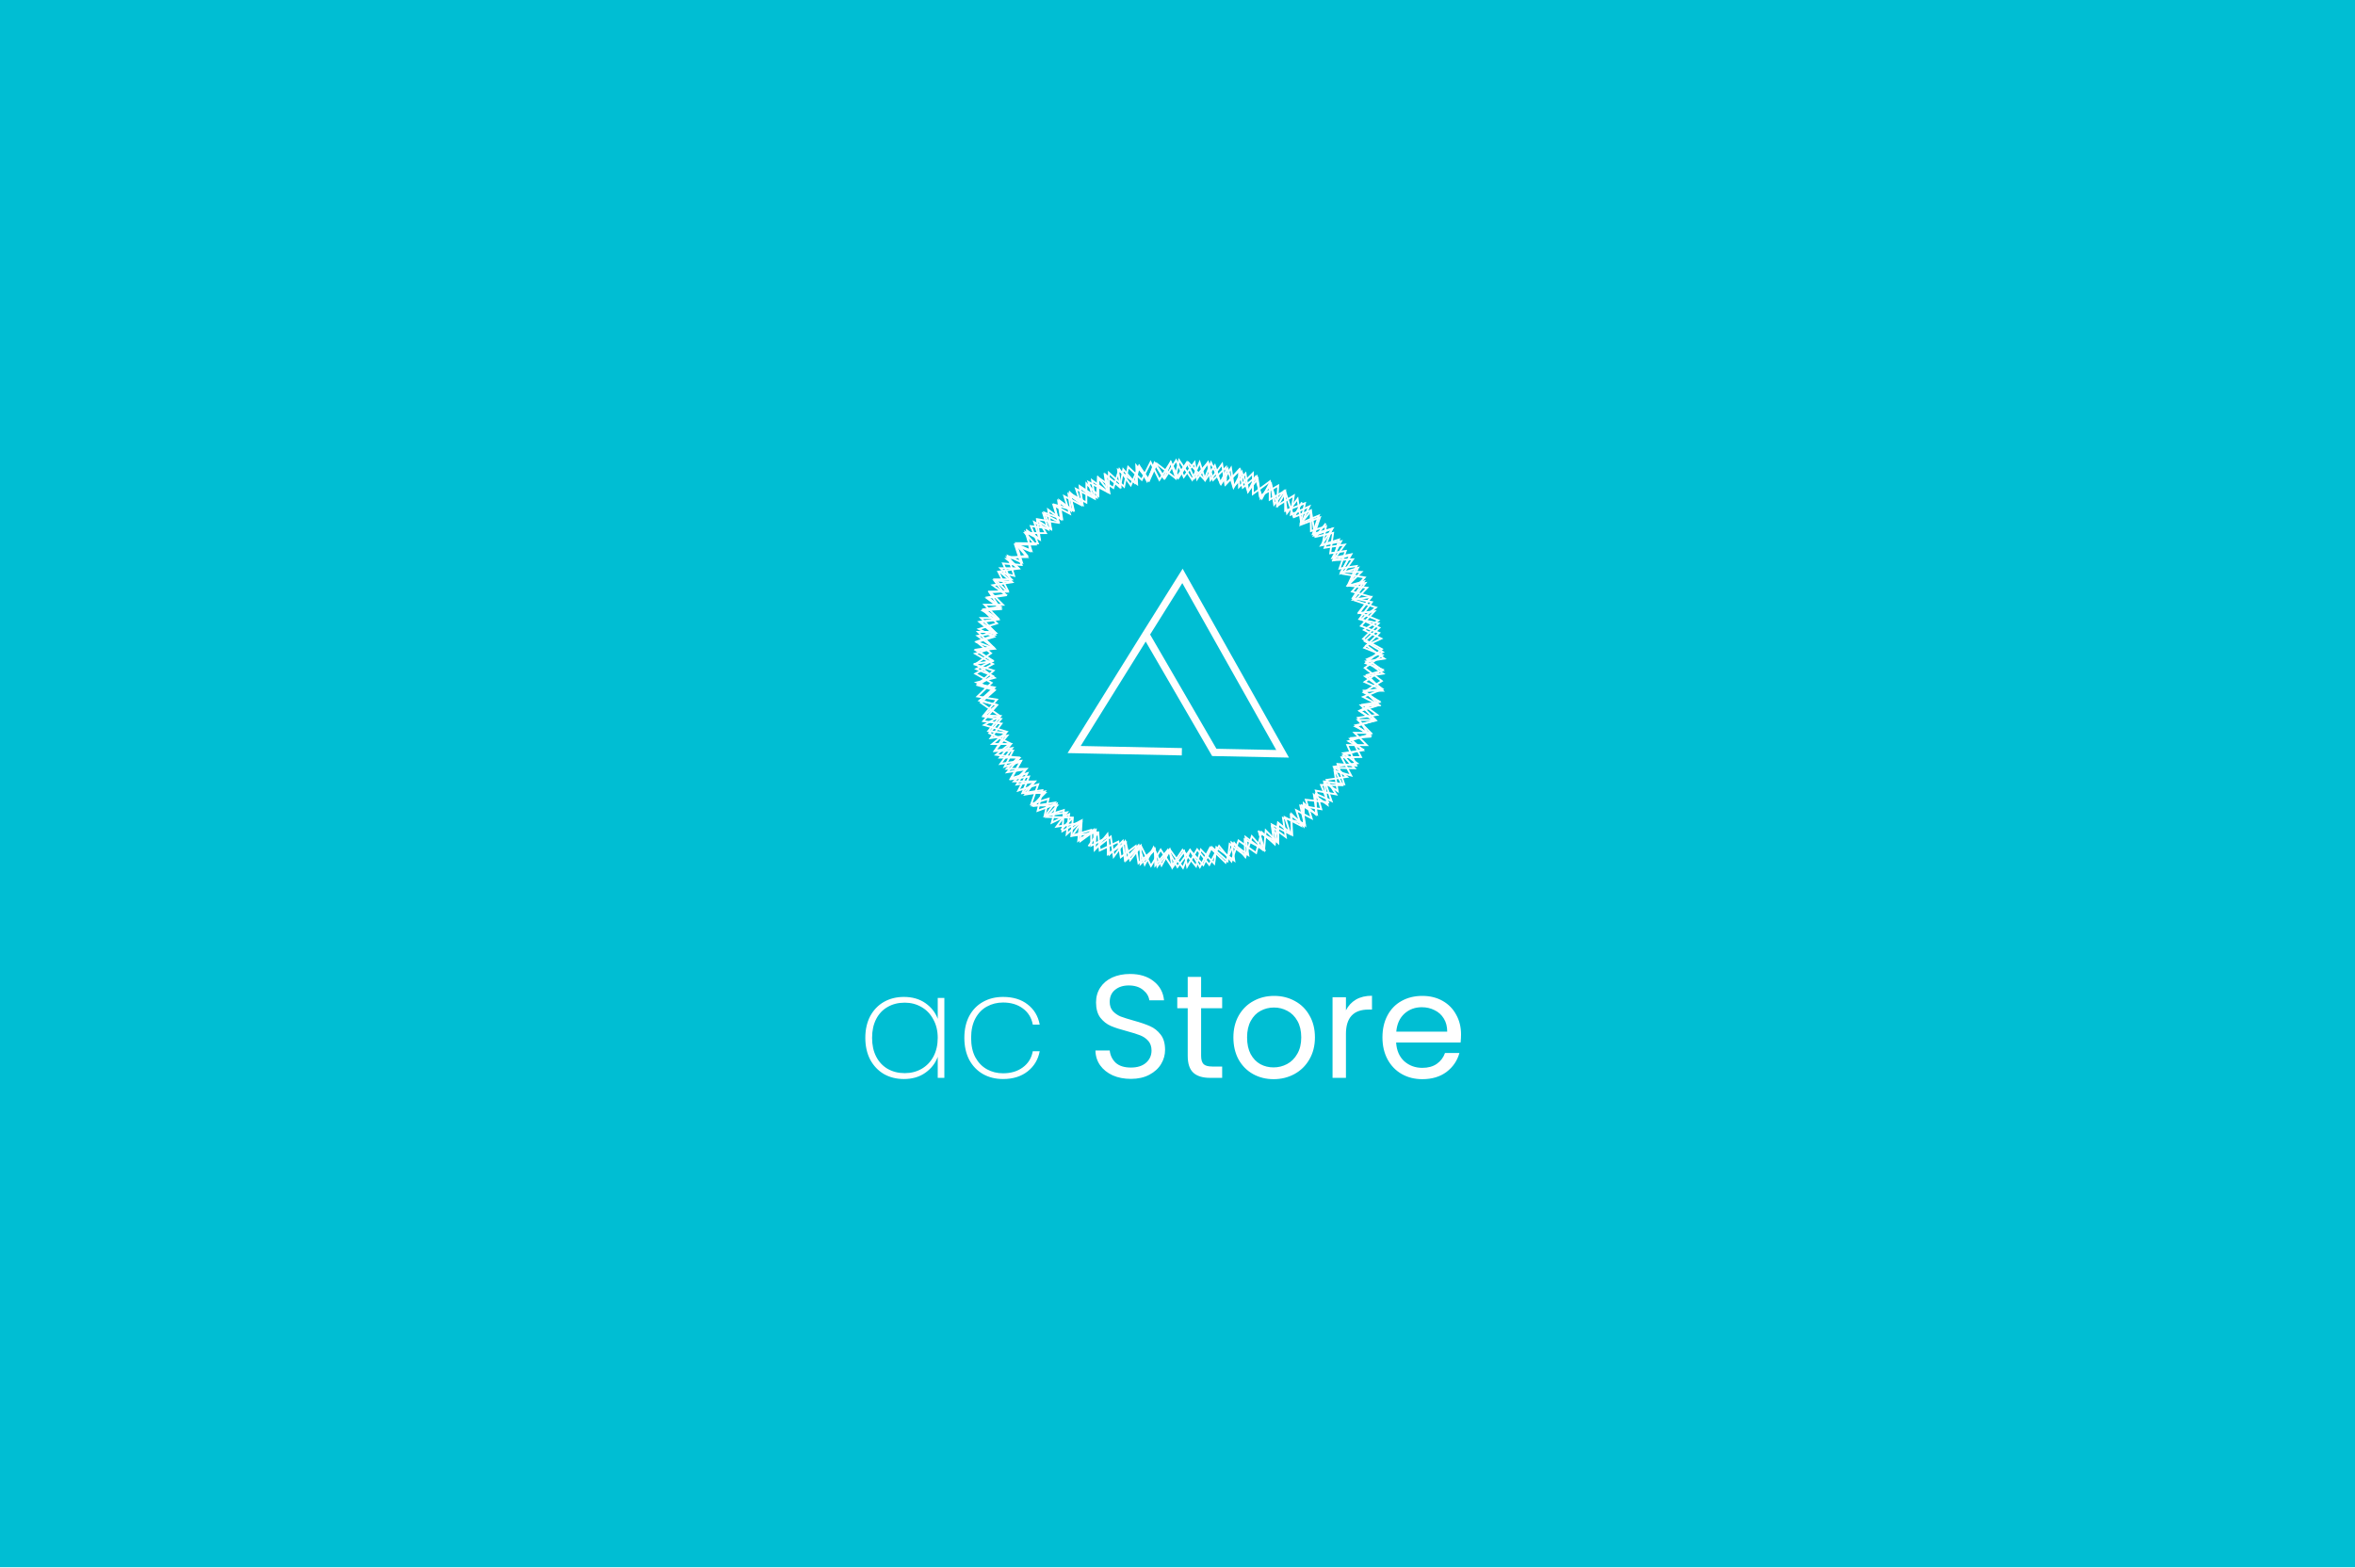
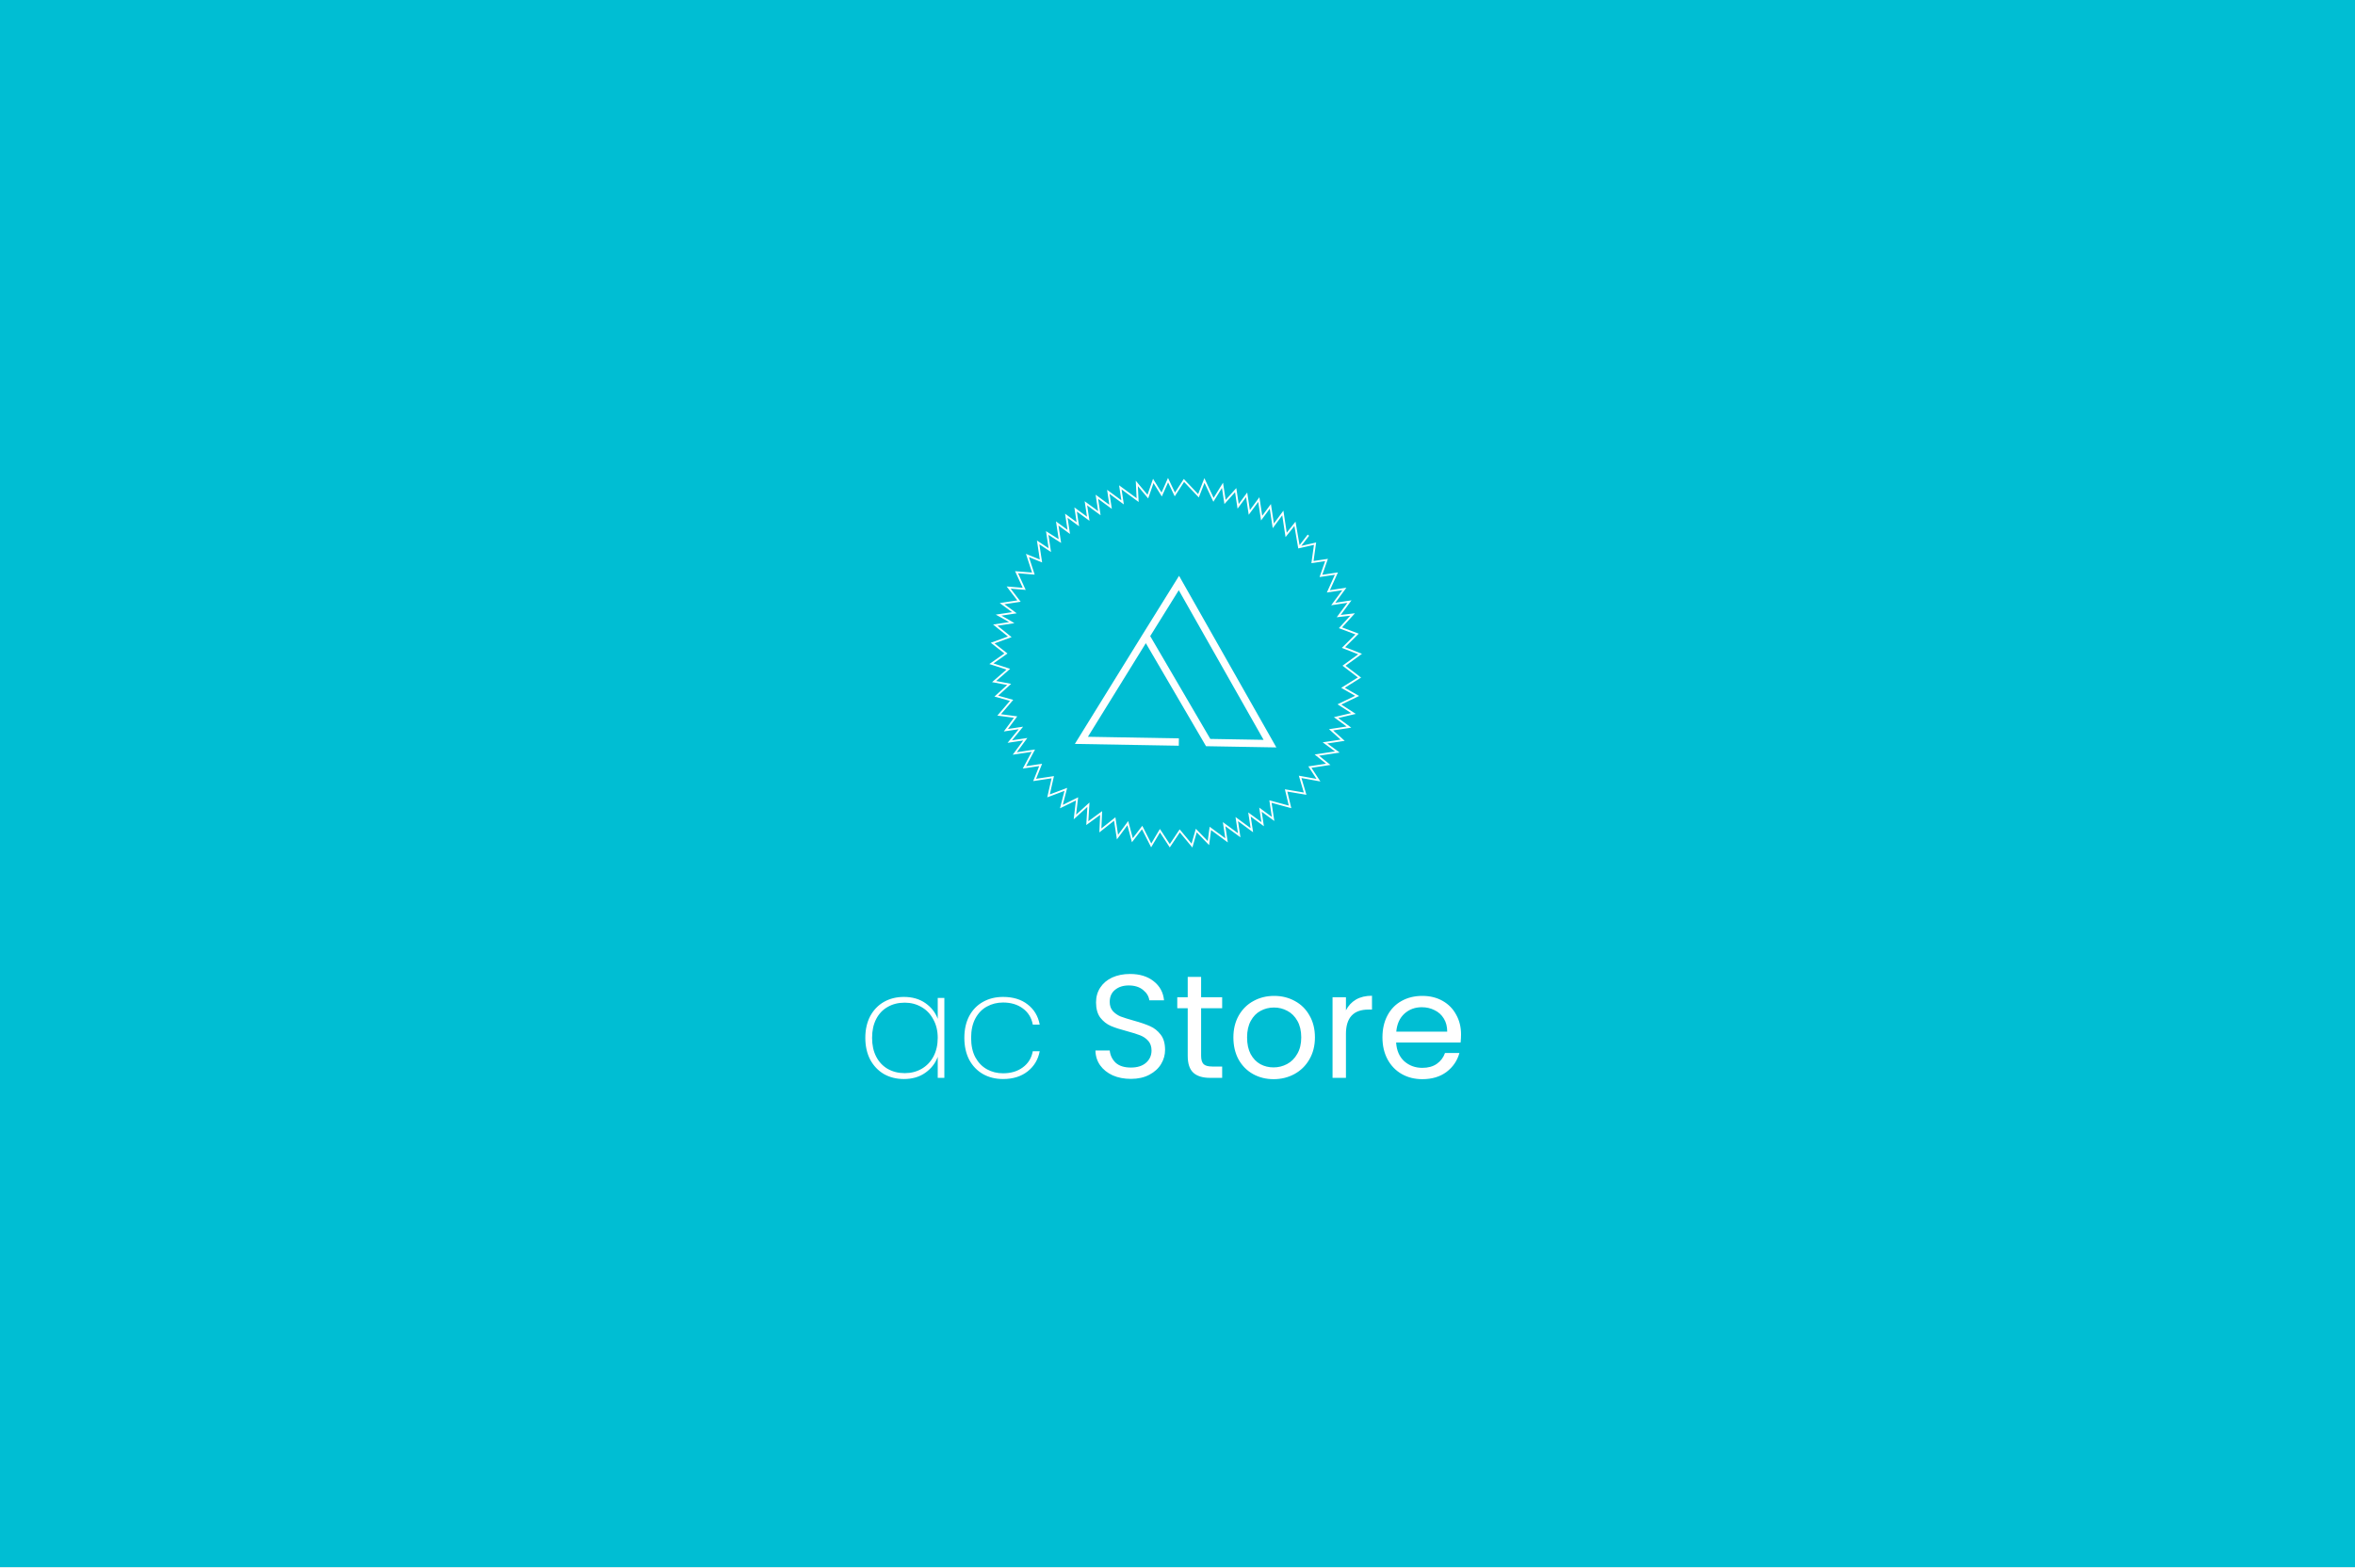
<svg xmlns="http://www.w3.org/2000/svg" width="640" height="426" viewBox="0 0 640 426" fill="none">
-   <rect width="640" height="426" fill="#00BED3" />
+   <rect x="-3.05176e-05" width="640" height="426" fill="#00BED3" />
  <path d="M235.16 282.12C235.16 279.88 235.6 277.92 236.48 276.24C237.387 274.56 238.627 273.267 240.2 272.36C241.8 271.453 243.613 271 245.64 271C247.933 271 249.88 271.56 251.48 272.68C253.08 273.8 254.2 275.227 254.84 276.96V271.28H256.64V293H254.84V287.28C254.2 289.04 253.067 290.493 251.44 291.64C249.84 292.76 247.907 293.32 245.64 293.32C243.613 293.32 241.8 292.867 240.2 291.96C238.627 291.027 237.387 289.72 236.48 288.04C235.6 286.333 235.16 284.36 235.16 282.12ZM254.84 282.12C254.84 280.227 254.44 278.56 253.64 277.12C252.867 275.653 251.8 274.533 250.44 273.76C249.08 272.96 247.56 272.56 245.88 272.56C244.12 272.56 242.573 272.947 241.24 273.72C239.907 274.467 238.867 275.56 238.12 277C237.373 278.44 237 280.147 237 282.12C237 284.093 237.373 285.8 238.12 287.24C238.867 288.68 239.907 289.787 241.24 290.56C242.6 291.333 244.147 291.72 245.88 291.72C247.56 291.72 249.08 291.333 250.44 290.56C251.827 289.76 252.907 288.64 253.68 287.2C254.453 285.733 254.84 284.04 254.84 282.12ZM262.074 282.12C262.074 279.853 262.514 277.88 263.394 276.2C264.301 274.52 265.541 273.24 267.114 272.36C268.714 271.453 270.541 271 272.594 271C275.314 271 277.541 271.68 279.274 273.04C281.034 274.4 282.127 276.227 282.554 278.52H280.674C280.327 276.653 279.421 275.187 277.954 274.12C276.514 273.053 274.727 272.52 272.594 272.52C270.994 272.52 269.541 272.88 268.234 273.6C266.927 274.293 265.874 275.373 265.074 276.84C264.301 278.28 263.914 280.04 263.914 282.12C263.914 284.227 264.301 286 265.074 287.44C265.874 288.88 266.927 289.96 268.234 290.68C269.541 291.4 270.994 291.76 272.594 291.76C274.727 291.76 276.514 291.227 277.954 290.16C279.421 289.093 280.327 287.627 280.674 285.76H282.554C282.127 288.027 281.034 289.853 279.274 291.24C277.514 292.627 275.287 293.32 272.594 293.32C270.541 293.32 268.714 292.867 267.114 291.96C265.541 291.053 264.301 289.76 263.394 288.08C262.514 286.373 262.074 284.387 262.074 282.12ZM307.342 293.28C305.502 293.28 303.849 292.96 302.382 292.32C300.942 291.653 299.809 290.747 298.982 289.6C298.155 288.427 297.729 287.08 297.702 285.56H301.582C301.715 286.867 302.249 287.973 303.182 288.88C304.142 289.76 305.529 290.2 307.342 290.2C309.075 290.2 310.435 289.773 311.422 288.92C312.435 288.04 312.942 286.92 312.942 285.56C312.942 284.493 312.649 283.627 312.062 282.96C311.475 282.293 310.742 281.787 309.862 281.44C308.982 281.093 307.795 280.72 306.302 280.32C304.462 279.84 302.982 279.36 301.862 278.88C300.769 278.4 299.822 277.653 299.022 276.64C298.249 275.6 297.862 274.213 297.862 272.48C297.862 270.96 298.249 269.613 299.022 268.44C299.795 267.267 300.875 266.36 302.262 265.72C303.675 265.08 305.289 264.76 307.102 264.76C309.715 264.76 311.849 265.413 313.502 266.72C315.182 268.027 316.129 269.76 316.342 271.92H312.342C312.209 270.853 311.649 269.92 310.662 269.12C309.675 268.293 308.369 267.88 306.742 267.88C305.222 267.88 303.982 268.28 303.022 269.08C302.062 269.853 301.582 270.947 301.582 272.36C301.582 273.373 301.862 274.2 302.422 274.84C303.009 275.48 303.715 275.973 304.542 276.32C305.395 276.64 306.582 277.013 308.102 277.44C309.942 277.947 311.422 278.453 312.542 278.96C313.662 279.44 314.622 280.2 315.422 281.24C316.222 282.253 316.622 283.64 316.622 285.4C316.622 286.76 316.262 288.04 315.542 289.24C314.822 290.44 313.755 291.413 312.342 292.16C310.929 292.907 309.262 293.28 307.342 293.28ZM326.418 274.08V287C326.418 288.067 326.645 288.827 327.098 289.28C327.552 289.707 328.338 289.92 329.458 289.92H332.138V293H328.858C326.832 293 325.312 292.533 324.298 291.6C323.285 290.667 322.778 289.133 322.778 287V274.08H319.938V271.08H322.778V265.56H326.418V271.08H332.138V274.08H326.418ZM346.109 293.36C344.055 293.36 342.189 292.893 340.509 291.96C338.855 291.027 337.549 289.707 336.589 288C335.655 286.267 335.189 284.267 335.189 282C335.189 279.76 335.669 277.787 336.629 276.08C337.615 274.347 338.949 273.027 340.629 272.12C342.309 271.187 344.189 270.72 346.269 270.72C348.349 270.72 350.229 271.187 351.909 272.12C353.589 273.027 354.909 274.333 355.869 276.04C356.855 277.747 357.349 279.733 357.349 282C357.349 284.267 356.842 286.267 355.829 288C354.842 289.707 353.495 291.027 351.789 291.96C350.082 292.893 348.189 293.36 346.109 293.36ZM346.109 290.16C347.415 290.16 348.642 289.853 349.789 289.24C350.935 288.627 351.855 287.707 352.549 286.48C353.269 285.253 353.629 283.76 353.629 282C353.629 280.24 353.282 278.747 352.589 277.52C351.895 276.293 350.989 275.387 349.869 274.8C348.749 274.187 347.535 273.88 346.229 273.88C344.895 273.88 343.669 274.187 342.549 274.8C341.455 275.387 340.575 276.293 339.909 277.52C339.242 278.747 338.909 280.24 338.909 282C338.909 283.787 339.229 285.293 339.869 286.52C340.535 287.747 341.415 288.667 342.509 289.28C343.602 289.867 344.802 290.16 346.109 290.16ZM365.775 274.64C366.415 273.387 367.321 272.413 368.495 271.72C369.695 271.027 371.148 270.68 372.855 270.68V274.44H371.895C367.815 274.44 365.775 276.653 365.775 281.08V293H362.135V271.08H365.775V274.64ZM397.057 281.2C397.057 281.893 397.017 282.627 396.937 283.4H379.417C379.55 285.56 380.283 287.253 381.617 288.48C382.977 289.68 384.617 290.28 386.537 290.28C388.11 290.28 389.417 289.92 390.457 289.2C391.523 288.453 392.27 287.467 392.697 286.24H396.617C396.03 288.347 394.857 290.067 393.097 291.4C391.337 292.707 389.15 293.36 386.537 293.36C384.457 293.36 382.59 292.893 380.937 291.96C379.31 291.027 378.03 289.707 377.097 288C376.163 286.267 375.697 284.267 375.697 282C375.697 279.733 376.15 277.747 377.057 276.04C377.963 274.333 379.23 273.027 380.857 272.12C382.51 271.187 384.403 270.72 386.537 270.72C388.617 270.72 390.457 271.173 392.057 272.08C393.657 272.987 394.883 274.24 395.737 275.84C396.617 277.413 397.057 279.2 397.057 281.2ZM393.297 280.44C393.297 279.053 392.99 277.867 392.377 276.88C391.763 275.867 390.923 275.107 389.857 274.6C388.817 274.067 387.657 273.8 386.377 273.8C384.537 273.8 382.963 274.387 381.657 275.56C380.377 276.733 379.643 278.36 379.457 280.44H393.297Z" fill="white" />
-   <path d="M291.559 222.249L284.37 222.082L287.284 218.972L280.603 218.952L284.026 215.554L278.072 215.536L281.204 212.427L275.539 212.41L278.963 209.012L273.589 208.996L276.648 205.96L271.71 205.945L274.771 202.255L269.688 202.24L273.62 198.916L267.452 197.084L271.744 194.632L266.527 190.99L270.313 187.666L265.742 186.274L269.744 183.748L265.32 181.849L269.757 179.542L265.335 176.846L270.348 176.353L265.786 171.771L270.361 171.785L266.597 168.002L271.172 168.016L267.552 164.379L272.563 164.395L269.015 160.83L273.735 160.845L270.405 157.499L274.907 157.513L271.867 154.458L276.805 154.473L273.764 151.418L279.138 151.434L276.171 148.017L281.4 148.032L278.577 144.906L284.241 144.923L282.001 141.145L287.663 142.105L286.516 137.17L291.813 138.709L290.737 134.137L295.232 136.617L295.248 131.468L298.506 134.741L298.52 129.955C299.461 131.239 301.342 133.517 301.342 133.517L301.357 128.513L305.485 132.297L306.591 126.934L310.284 130.426L312.695 125.647L315.077 130.44L318.141 125.663L319.653 130.019L322.571 125.677L324.519 130.034L328.308 125.694L329.673 130.485L333.17 127.014L333.156 131.583L336.726 127.678L336.712 132.391L340.5 128.632L340.482 134.288L345.068 130.894L345.053 135.825L349.272 133.372L349.256 138.883L354.636 136.797L353.457 142.232L358.402 140.144L356.789 145.143L362.095 143.708L359.031 148.268L364.481 147.124L362.071 151.685L367.23 150.686L364.456 155.463L369.975 155.48L366.26 159.167L371.559 159.763L368.208 163.234L373.94 165.137L369.936 168.388L374.867 170.651L370.862 174.265L375.791 177.253L371.5 179.198L375.776 182.257L371.487 183.476L375.759 187.768L370.821 187.753L374.803 191.754L369.865 191.739L373.847 195.739L369.054 195.725L372.529 199.216L368.099 199.203L371.429 202.548L366.128 202.532L368.58 208.124L363.498 207.673L365.297 213.19L360.07 212.449L361.87 217.748L357.591 215.777L357.574 221.361L354.315 218.378L354.296 224.614L351.038 221.341L351.022 226.707L347.4 223.723L347.383 229.162L343.981 225.743L343.529 231.108L340.2 227.327L338.439 232.978L335.401 229.126L333.061 234.485L328.861 230.411L326.086 235.696L323.413 231.047L319.985 235.678L317.385 231.029L313.959 235.225L313.827 231.018L309.966 234.85L309.981 229.919L305.975 233.895L305.99 229.036L301.042 232.212L301.056 227.499L296.546 229.878L296.559 225.6L291.181 227.179L291.559 222.249ZM291.559 222.249L288.353 225.575" stroke="white" stroke-width="0.5" />
-   <path d="M357.467 145.94L356.271 138.873L353.613 142.193L352.635 135.606L349.765 139.47L348.893 133.599L346.267 137.134L345.437 131.549L342.567 135.413L341.78 130.115L339.215 133.568L338.493 128.699L335.282 132.248L334.538 127.236L331.814 131.591L329.118 125.77L327.307 130.355L322.956 125.731L320.211 129.942L318.179 125.633L316.254 129.943L313.741 125.851L312.095 130.559L308.794 126.584L309.026 131.598L303.839 127.756L304.508 132.267L300.227 129.096L300.897 133.607L296.78 130.558L297.514 135.498L293.479 132.51L294.17 137.164L290.383 134.359L291.042 138.798L287.584 136.237L288.307 141.105L284.849 138.544L285.636 143.842L281.83 141.406L282.596 146.561L279.098 144.225L279.927 149.81L275.869 148.142L277.63 153.589L272.584 153.165L274.866 158.169L270.19 157.764L273.287 161.843L268.196 162.596L271.901 165.341L267.168 166.041C268.573 166.784 271.097 168.313 271.097 168.313L266.149 169.046L270.484 172.575L265.337 174.435L269.321 177.577L264.94 180.64L270.023 182.303L265.737 186.01L270.262 186.877L266.385 190.378L270.975 191.674L267.225 196.034L272.16 196.694L269.228 200.641L273.745 199.972L270.394 204.054L275.055 203.364L271.879 207.639L277.472 206.811L274.772 211.821L279.648 211.099L277.826 215.612L283.276 214.806L281.983 220.412L287.191 218.47L285.834 223.647L290.548 221.339L289.89 226.778L293.961 223.102L293.611 228.642L297.777 225.611L297.528 230.843L301.856 227.421L302.664 232.863L305.779 228.67L307.129 233.812L310.081 230.009L312.785 235.389L315.427 230.973L318.373 235.513L321.373 231.044L325.036 235.478L326.345 230.967L329.983 234.745L330.575 230.34L335.433 233.939L334.71 229.07L339.238 232.424L338.515 227.555L343.043 230.909L342.342 226.183L346.294 229.111L345.645 224.743L349.433 227.548L348.657 222.322L354.539 223.939L353.365 218.99L359.08 219.973L357.597 214.924L363.097 215.939L360.534 212.002L366.055 211.184L362.637 208.397L368.803 207.484L365.098 204.74L370.404 203.955L366.933 200.81L372.31 200.014L368.441 197.147L373.683 195.932L369.465 193.19L374.803 190.644L370.556 188.199L375.522 185.123L370.89 181.564L375.72 178.068L370.738 176.099L374.827 172.054L369.856 170.156L373.515 166.175L369.335 166.647L372.571 162.29L367.696 163.012L371.055 158.49L366.251 159.201L368.682 153.865L364.022 154.555L365.729 149.766L361.498 150.392L362.289 144.86L357.467 145.94ZM357.467 145.94L360.297 142.301" stroke="white" stroke-width="0.5" />
-   <path d="M298.461 226.258L291.334 227.217L293.725 223.691L287.124 224.715L289.972 220.824L284.088 221.737L286.694 218.177L281.097 219.046L283.945 215.154L278.635 215.978L281.181 212.501L276.301 213.258L278.746 209.136L273.723 209.916L277.085 206.018L270.707 205.173L274.561 202.08L268.837 199.299L272.056 195.423L267.323 194.763L270.879 191.643L266.212 190.459L270.233 187.487L265.443 185.515L270.316 184.245L265.093 180.432L269.613 179.73L265.302 176.583L269.823 175.882L265.677 172.856L270.629 172.087L266.566 169.122L271.23 168.398L267.417 165.614L271.866 164.924L268.383 162.382L273.263 161.624L269.781 159.083L275.091 158.259L271.625 155.347L276.791 154.545L273.513 151.898L279.111 151.03L276.306 147.649L282.048 147.712L280.142 143.017L285.615 143.709L283.836 139.362L288.664 141.108L287.872 136.02L291.603 138.744L290.867 134.014C291.997 135.136 294.212 137.091 294.212 137.091L293.443 132.147L298.113 135.238L298.364 129.769L302.559 132.64L304.191 127.544L307.295 131.905L309.573 126.708L311.749 130.774L313.95 126.029L316.557 130.028L319.619 125.149L321.719 129.667L324.628 125.693L325.331 130.208L328.245 125.792L328.97 130.45L332.121 126.145L332.991 131.734L336.988 127.665L337.746 132.537L341.529 129.455L342.376 134.901L347.363 131.999L347.051 137.552L351.608 134.716L350.798 139.906L355.814 137.66L353.503 142.642L358.706 140.66L357.041 145.542L361.979 143.748L359.988 148.901L365.442 148.054L362.351 152.277L367.679 152.037L364.913 155.989L370.872 156.972L367.427 160.809L372.653 162.273L369.263 166.469L374.6 168.649L370.667 171.241L375.37 173.594L371.325 175.469L376.217 179.04L371.337 179.797L375.898 183.126L371.018 183.883L375.578 187.211L370.842 187.946L374.822 190.852L370.444 191.531L374.258 194.315L369.02 195.128L372.318 200.267L367.228 200.616L369.87 205.784L364.591 205.869L367.199 210.821L362.665 209.544L363.523 215.061L359.837 212.624L360.796 218.787L357.065 216.063L357.89 221.366L353.845 218.985L354.681 224.359L350.784 221.515L351.179 226.884L347.298 223.67L346.446 229.527L342.841 226.197L341.37 231.855L336.583 228.489L334.67 234.143L331.302 229.969L328.643 235.078L325.346 230.893L322.62 235.572L321.829 231.438L318.617 235.826L317.859 230.954L314.525 235.507L313.778 230.706L309.389 234.616L308.664 229.959L304.583 233.014L303.925 228.786L298.86 231.187L298.461 226.258ZM298.461 226.258L295.816 230.044" stroke="white" stroke-width="0.5" />
-   <path d="M351.592 140.587L349.303 133.794L347.199 137.489L345.2 131.136L342.971 135.401L341.19 129.738L339.15 133.641L337.456 128.254L335.226 132.52L333.619 127.409L331.627 131.221L330.149 126.525L327.535 130.532L326.014 125.698L324.006 130.425L320.431 125.098L319.361 129.909L314.339 126.022L312.288 130.611L309.606 126.673L308.38 131.23L305.257 127.582L304.369 132.488L300.485 129.079L301.5 133.995L295.775 131.012L297.144 135.362L292.418 132.899L293.787 137.25L289.243 134.882L290.742 139.647L286.289 137.326L287.701 141.814L283.52 139.636L284.867 143.917L281.051 141.928L282.528 146.624L278.711 144.635L280.319 149.745L276.178 147.933L277.742 152.905L273.921 151.145L275.616 156.531L271.346 155.519L273.94 160.623L268.89 160.993L271.928 165.579L267.245 165.91L270.944 169.454L266.034 170.994L270.123 173.125L265.559 174.557C267.063 175.071 269.795 176.187 269.795 176.187L265.024 177.684L269.858 180.492L265.066 183.133L269.494 185.614L265.647 189.324L270.928 190.171L267.276 194.504L271.881 194.652L268.601 198.716L273.337 199.279L270.318 204.171L275.295 204.052L273.018 208.408L277.375 207.041L274.705 211.596L279.2 210.186L276.734 214.905L282.128 213.213L280.246 218.583L284.949 217.108L283.857 221.851L289.113 220.202L288.715 225.941L293.554 223.209L293.026 228.534L297.32 225.518L297.523 230.993L300.967 226.726L301.49 232.252L305.13 228.607L305.704 233.813L309.443 229.757L311.094 235.006L313.512 230.377L315.652 235.245L317.972 231.027L321.486 235.918L323.403 231.144L327.024 235.167L329.287 230.285L333.599 234.091L334.185 229.431L338.371 232.594L338.265 228.151L343.627 230.945L342.149 226.249L347.148 228.854L345.67 224.159L350.669 226.763L349.235 222.206L353.597 224.479L352.272 220.267L356.452 222.445L354.866 217.404L360.93 218.082L358.994 213.378L364.793 213.456L362.537 208.7L368.128 208.843L364.979 205.355L370.304 203.684L366.491 201.466L372.438 199.6L368.349 197.469L373.466 195.864L369.544 193.3L374.731 191.673L370.46 189.447L375.447 187.428L370.851 185.379L375.724 182.03L371.146 180.279L375.568 176.464L370.436 173.674L374.658 169.466L369.428 168.299L372.833 163.665L367.625 162.568L370.615 158.064L366.561 159.184L369.074 154.374L364.372 155.849L366.98 150.858L362.347 152.312L363.913 146.661L359.418 148.071L360.353 143.074L356.273 144.354L356.186 138.766L351.592 140.587ZM351.592 140.587L353.818 136.551" stroke="white" stroke-width="0.5" />
-   <path d="M311.39 172.465L291.908 203.751L321.185 204.35M311.39 172.465L321.352 156.556L348.564 204.91L329.995 204.53L311.39 172.465Z" stroke="white" stroke-width="2" />
+   <path d="M353.021 148.782L351.92 142.393L349.525 145.403L348.622 139.448L346.037 142.951L345.232 137.643L342.866 140.848L342.101 135.798L339.515 139.301L338.789 134.511L336.479 137.641L335.811 133.239L332.917 136.458L332.23 131.927L329.778 135.873L327.323 130.616L325.698 134.768L321.75 130.597L319.279 134.414L317.429 130.522L315.7 134.425L313.416 130.731L311.94 134.994L308.943 131.408L309.166 135.943L304.464 132.482L305.082 136.56L301.201 133.704L301.819 137.782L298.087 135.035L298.764 139.502L295.107 136.81L295.744 141.018L292.311 138.491L292.919 142.504L289.785 140.197L290.452 144.599L287.317 142.292L288.043 147.082L284.594 144.888L285.301 149.549L282.13 147.446L282.896 152.495L279.221 150.998L280.829 155.92L276.263 155.551L278.341 160.071L274.11 159.717L276.922 163.397L272.32 164.093L275.679 166.565L271.4 167.212C272.673 167.88 274.959 169.256 274.959 169.256L270.486 169.932L274.416 173.113L269.767 174.809L273.379 177.64L269.424 180.423L274.026 181.913L270.16 185.278L274.256 186.05L270.758 189.227L274.913 190.387L271.534 194.341L275.999 194.924L273.358 198.502L277.442 197.885L274.422 201.586L278.636 200.949L275.775 204.825L280.832 204.06L278.403 208.599L282.811 207.933L281.176 212.021L286.103 211.276L284.949 216.35L289.654 214.58L288.442 219.266L292.699 217.166L292.119 222.087L295.791 218.751L295.489 223.763L299.249 221.009L299.039 225.743L302.944 222.636L303.69 227.556L306.496 223.755L307.731 228.402L310.391 224.954L312.852 229.813L315.229 225.812L317.906 229.91L320.608 225.859L323.933 229.86L325.104 225.776L328.406 229.184L328.929 225.198L333.333 228.439L332.665 224.037L336.77 227.058L336.103 222.656L340.208 225.678L339.561 221.405L343.144 224.042L342.545 220.093L345.978 222.62L345.262 217.895L350.587 219.341L349.511 214.868L354.683 215.742L353.329 211.179L358.306 212.082L355.977 208.527L360.969 207.773L357.869 205.262L363.444 204.419L360.085 201.947L364.883 201.222L361.734 198.387L366.596 197.652L363.088 195.07L367.826 193.956L364.004 191.488L368.825 189.17L364.977 186.97L369.46 184.174L365.261 180.968L369.62 177.793L365.108 176.025L368.796 172.355L364.294 170.652L367.592 167.041L363.813 167.48L366.728 163.529L362.32 164.196L365.346 160.096L361.003 160.753L363.188 155.92L358.974 156.557L360.505 152.22L356.68 152.798L357.38 147.792L353.021 148.782ZM353.021 148.782L355.571 145.483" stroke="white" stroke-width="0.5" />
+   <path d="M311.417 172.901L293.881 201.253L320.364 201.715M311.417 172.901L320.384 158.483L345.131 202.146L328.334 201.854L311.417 172.901Z" stroke="white" stroke-width="2" />
</svg>
